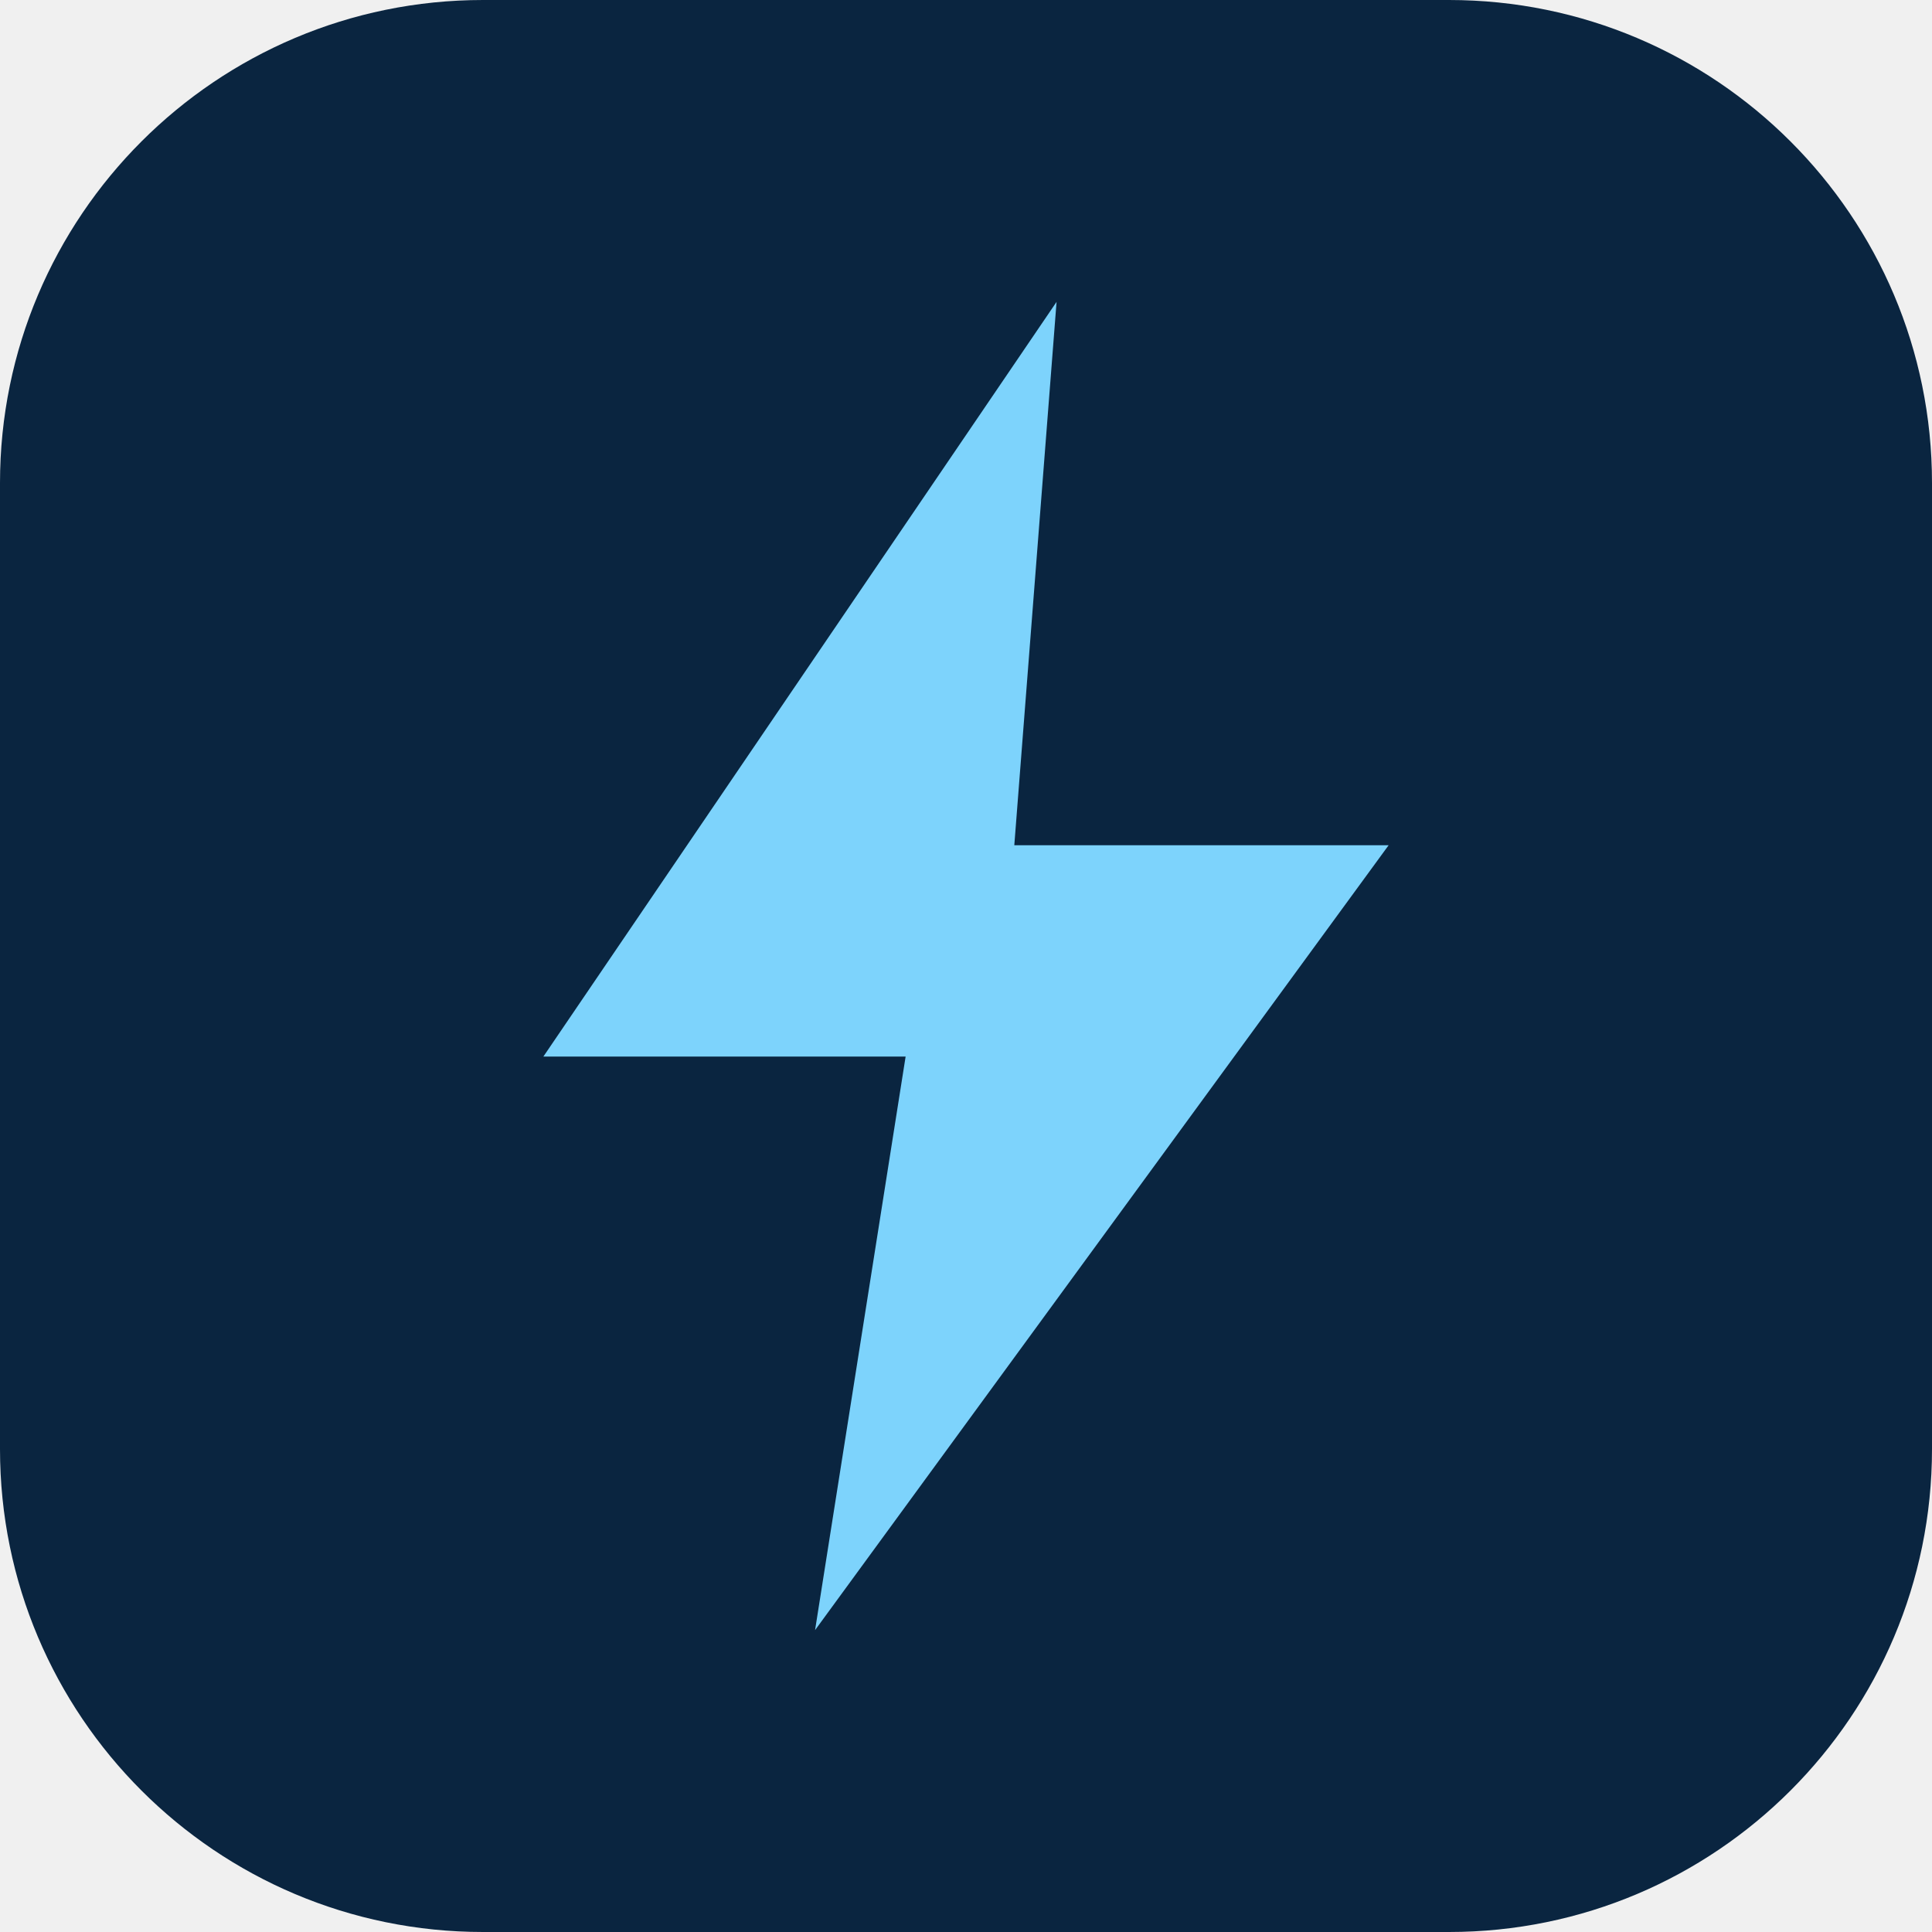
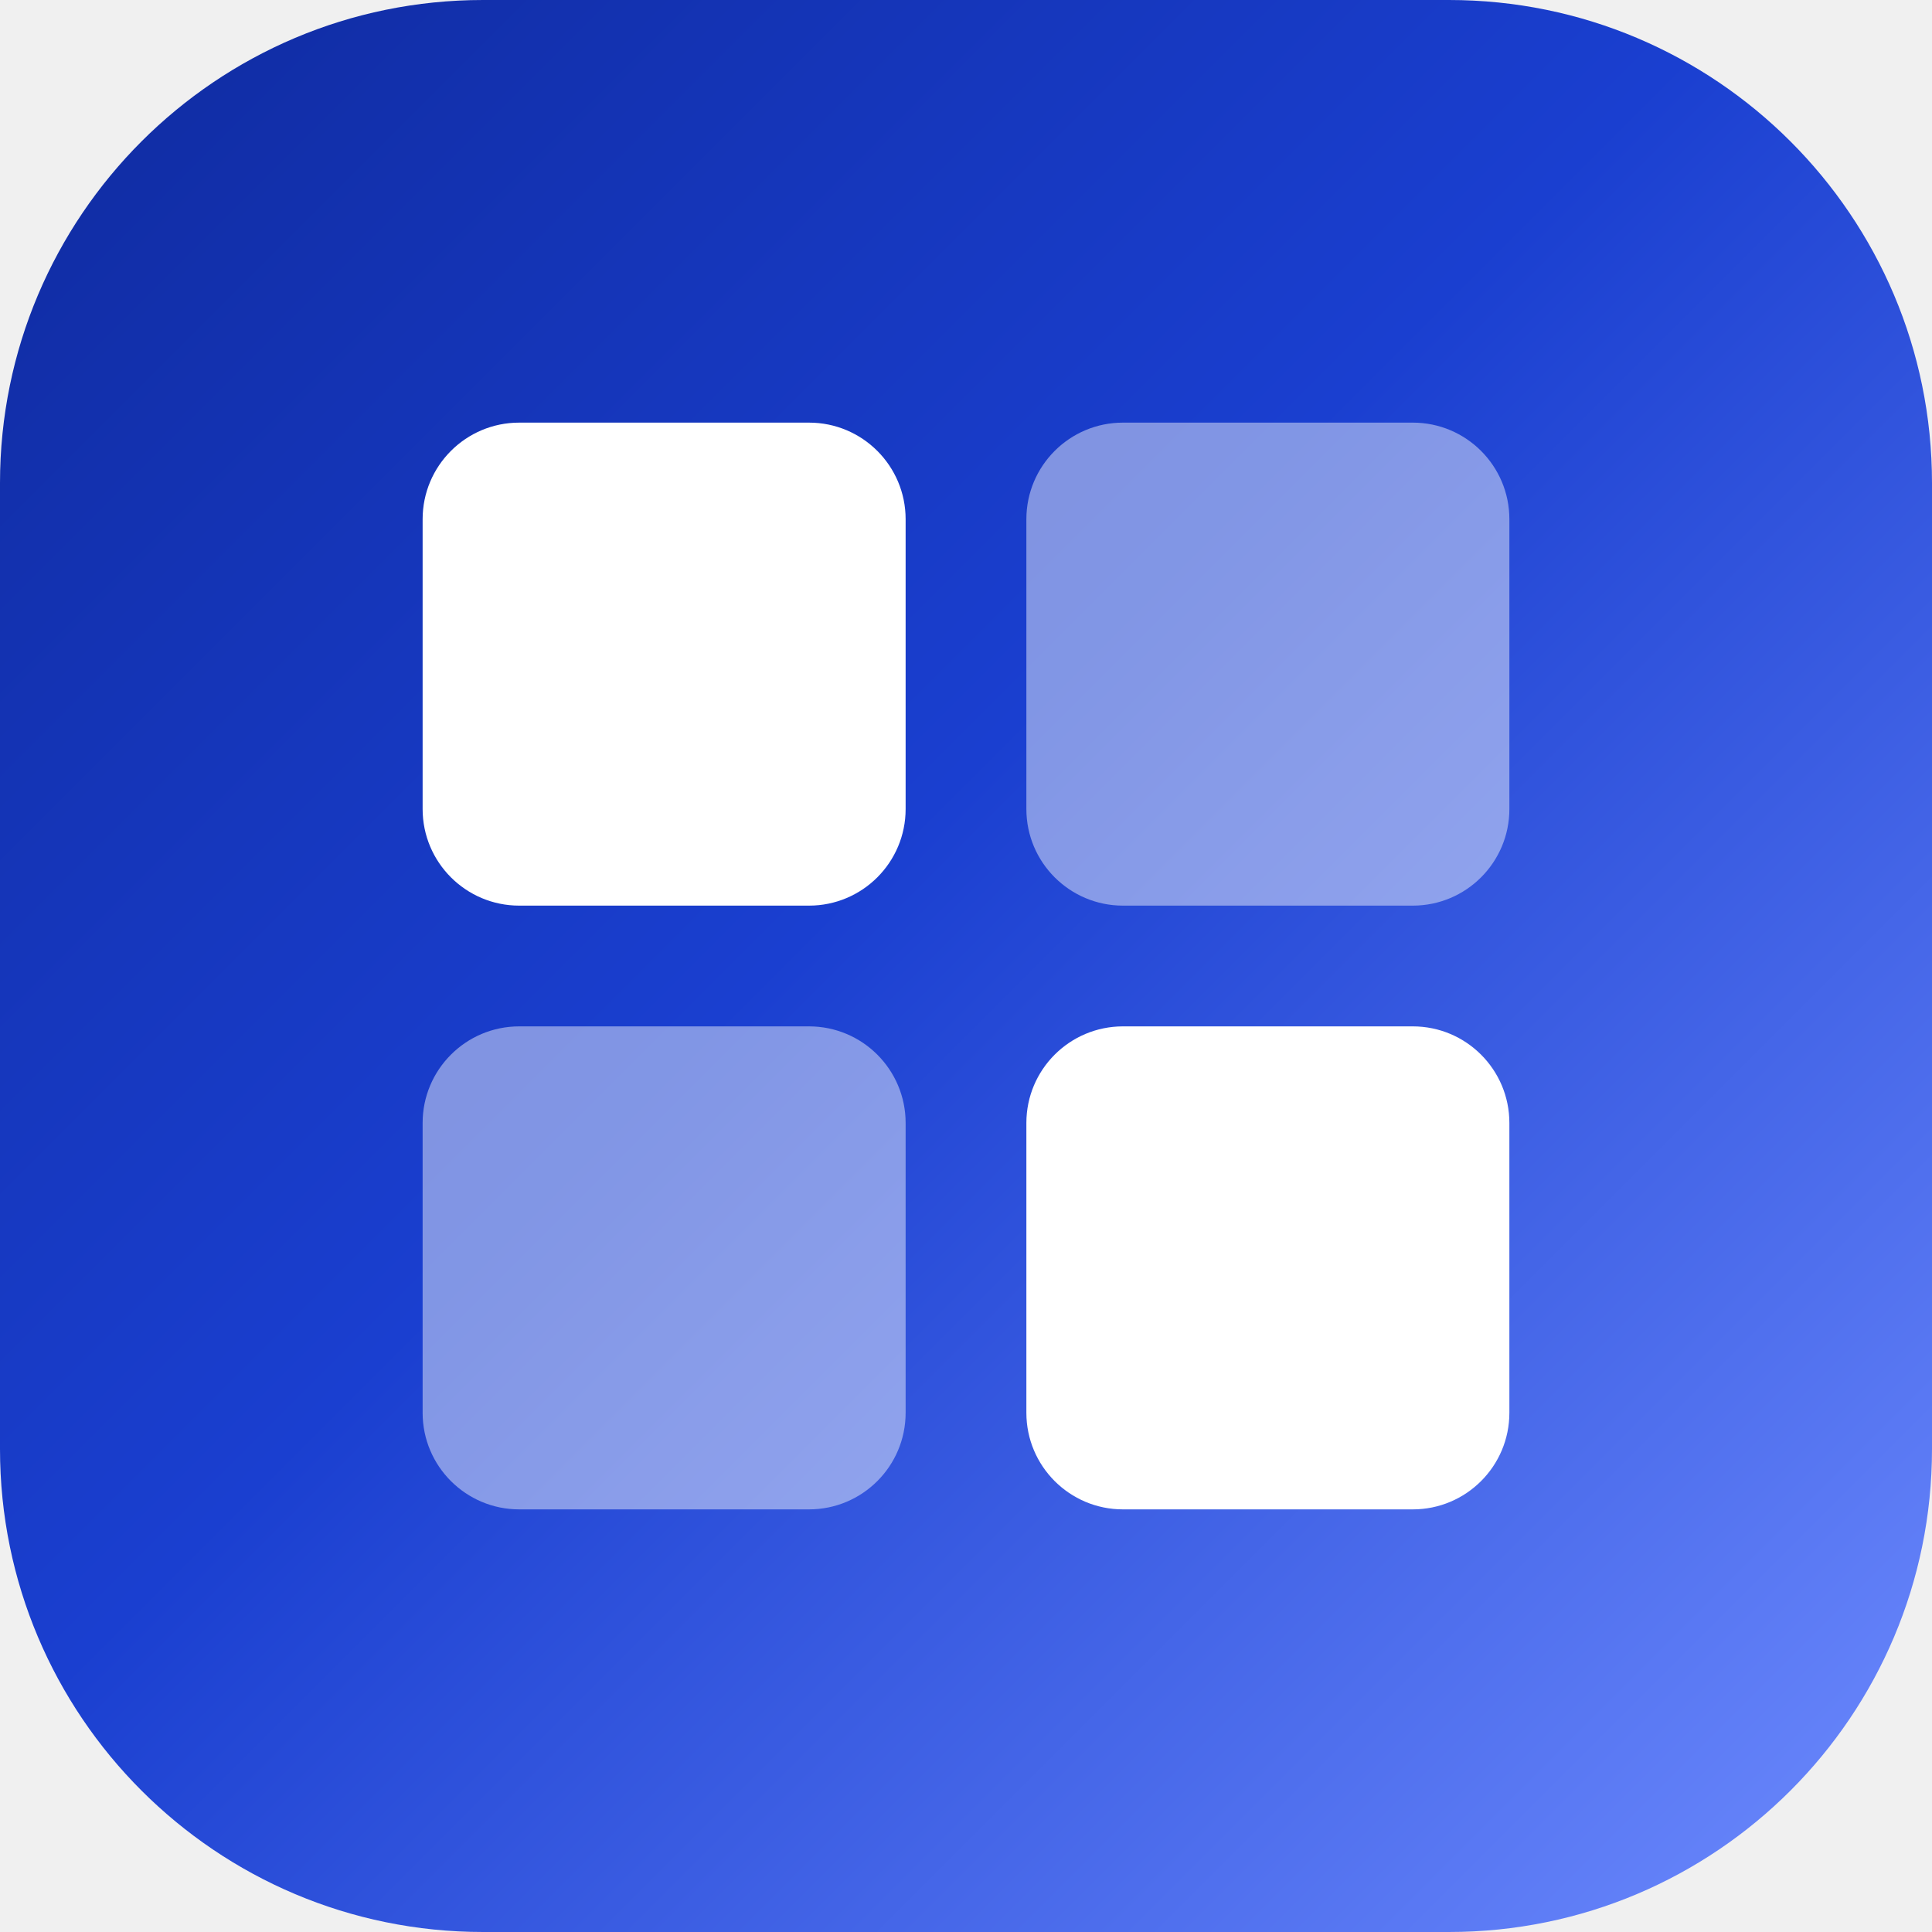
<svg xmlns="http://www.w3.org/2000/svg" viewBox="0 0 32 32" aria-hidden="true">
-   <rect width="32" height="32" rx="8" fill="#0a2540" />
-   <path d="M17.5 5 9 17.5h6L13.5 27 23 14h-6.2z" fill="#7dd3fc" />
+   <defs>
+     <linearGradient id="gsg" x1="0" y1="0" x2="1" y2="1">
+       <stop offset="0" stop-color="#0f2a9e" />
+       <stop offset=".45" stop-color="#1a3fd0" />
+       <stop offset="1" stop-color="#6f8cff" />
+     </linearGradient>
+   </defs>
+   <rect width="32" height="32" rx="8" fill="url(#gsg)" />
+   <rect x="7" y="7" width="8" height="8" rx="1.6" fill="#fff" />
+   <rect x="17" y="7" width="8" height="8" rx="1.6" fill="#fff" fill-opacity=".45" />
+   <rect x="7" y="17" width="8" height="8" rx="1.6" fill="#fff" fill-opacity=".45" />
+   <rect x="17" y="17" width="8" height="8" rx="1.6" fill="#fff" />
</svg>
